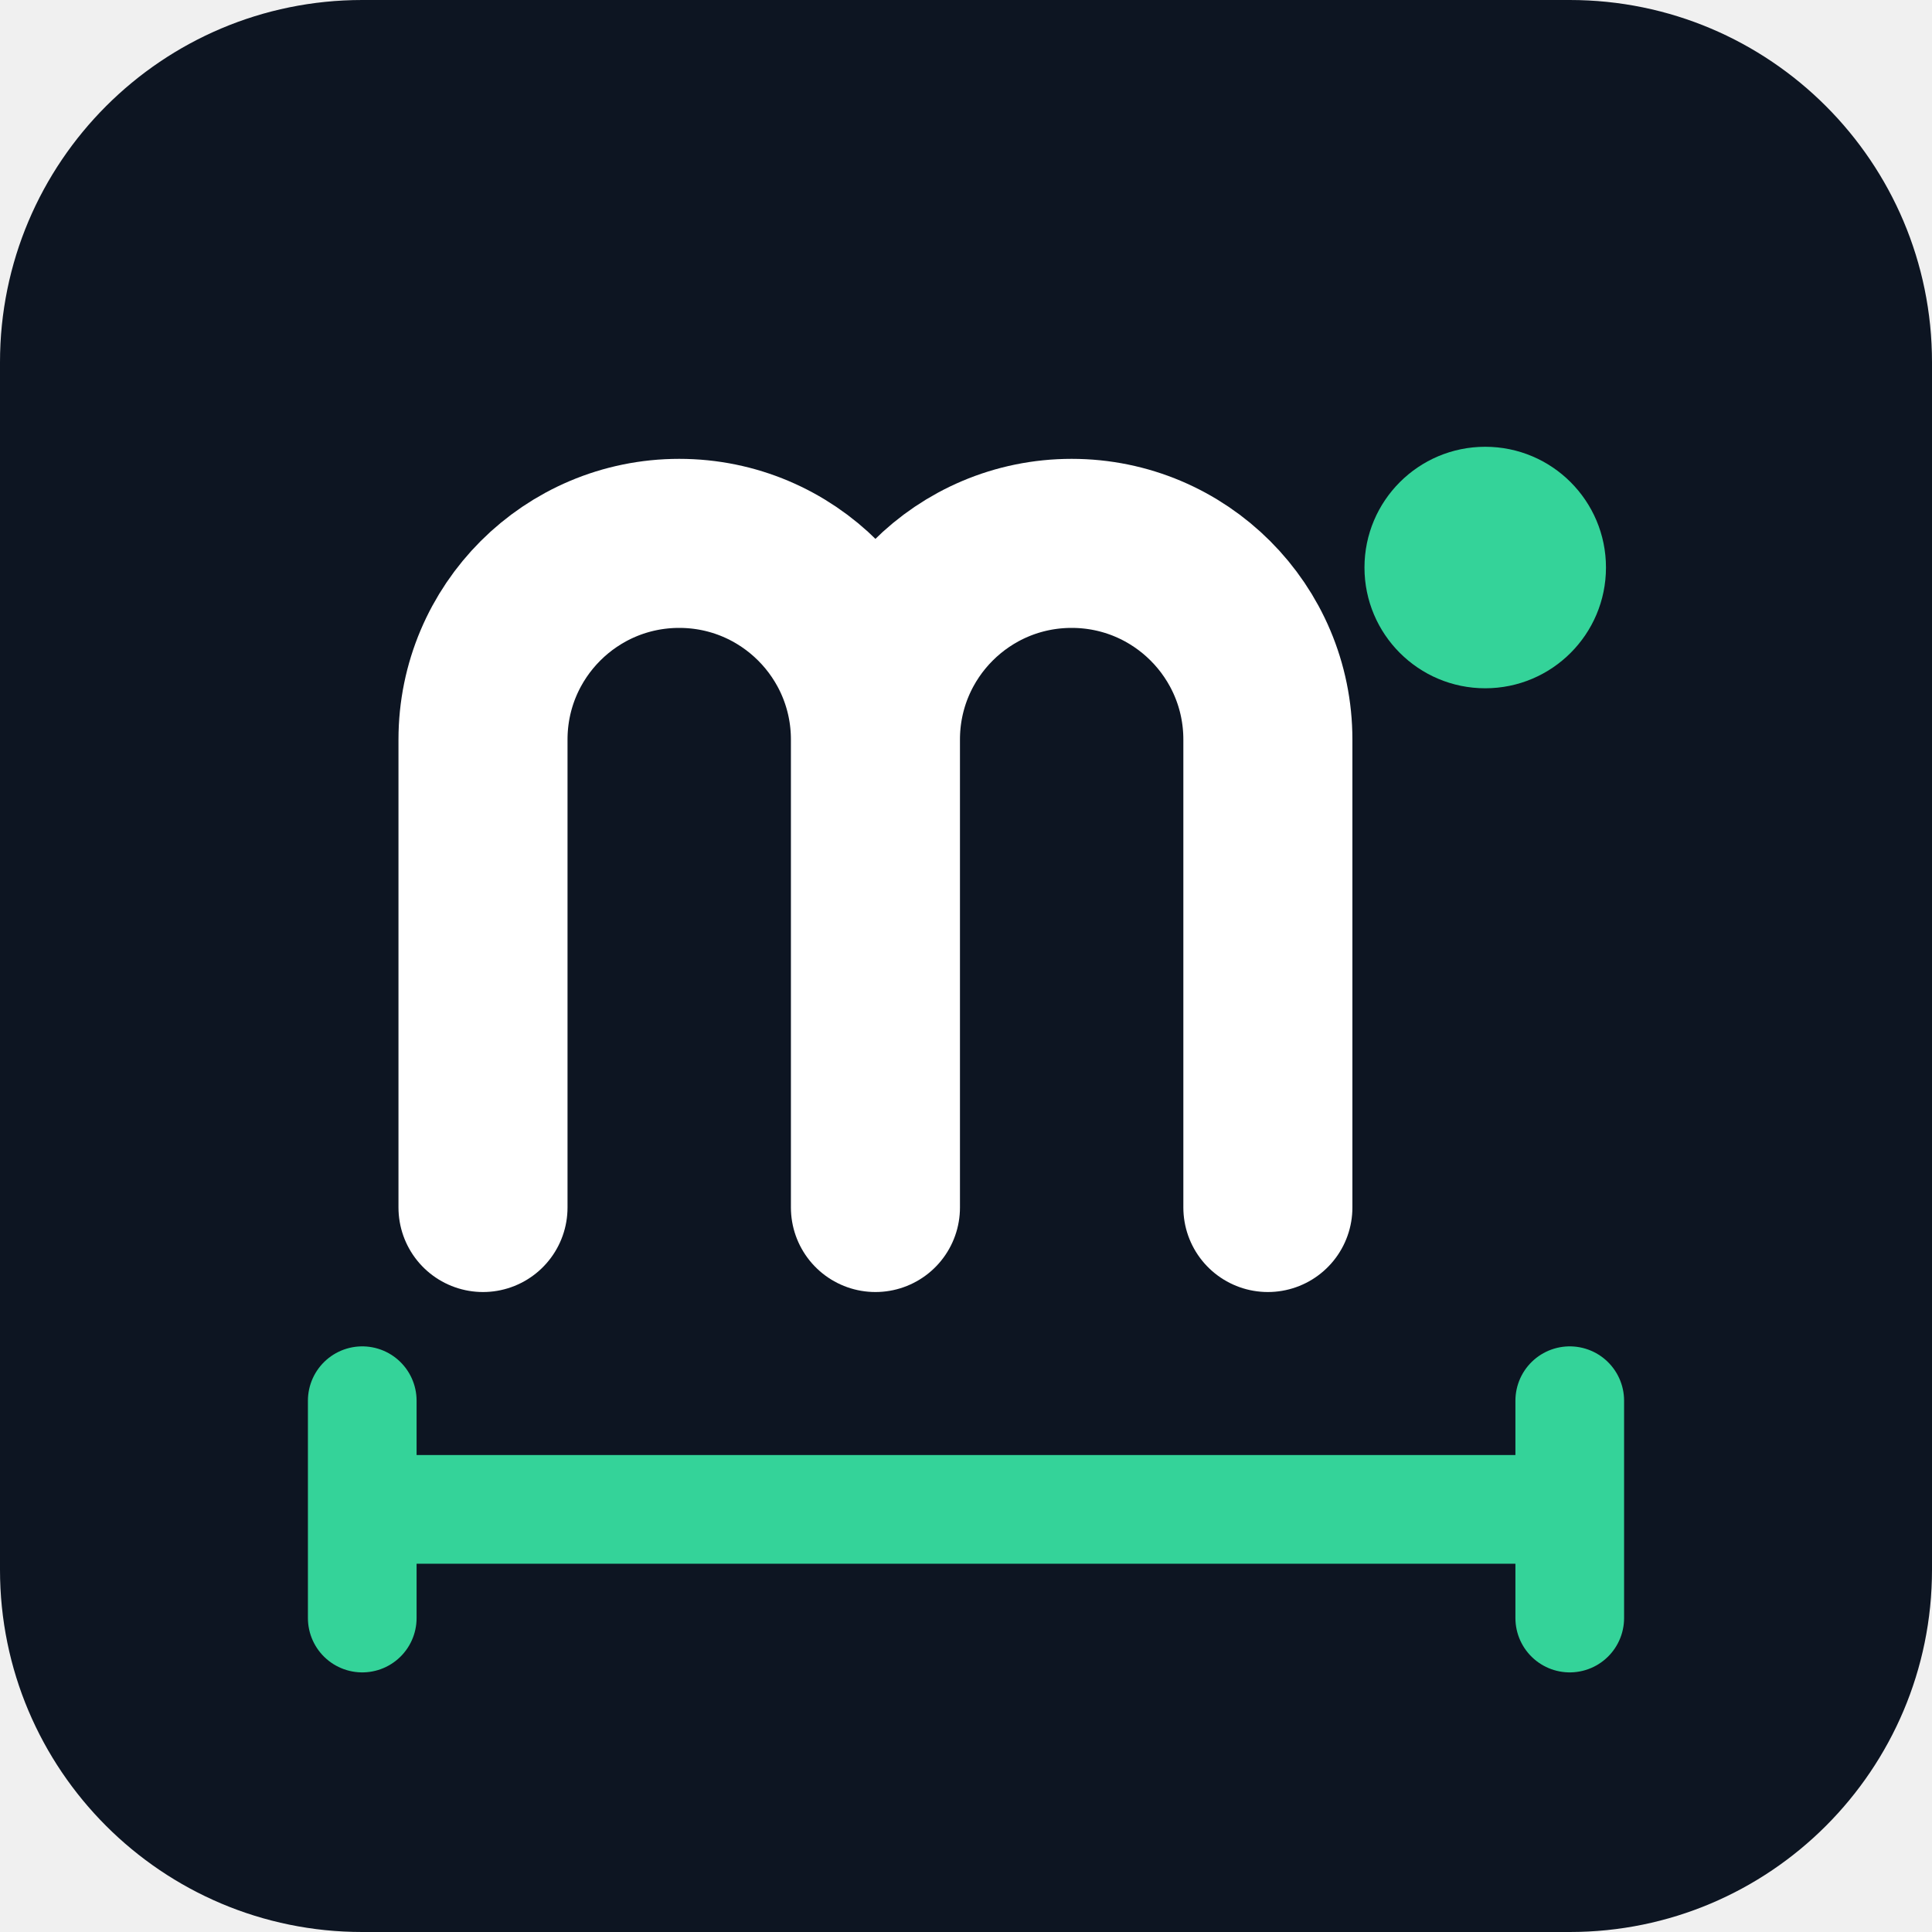
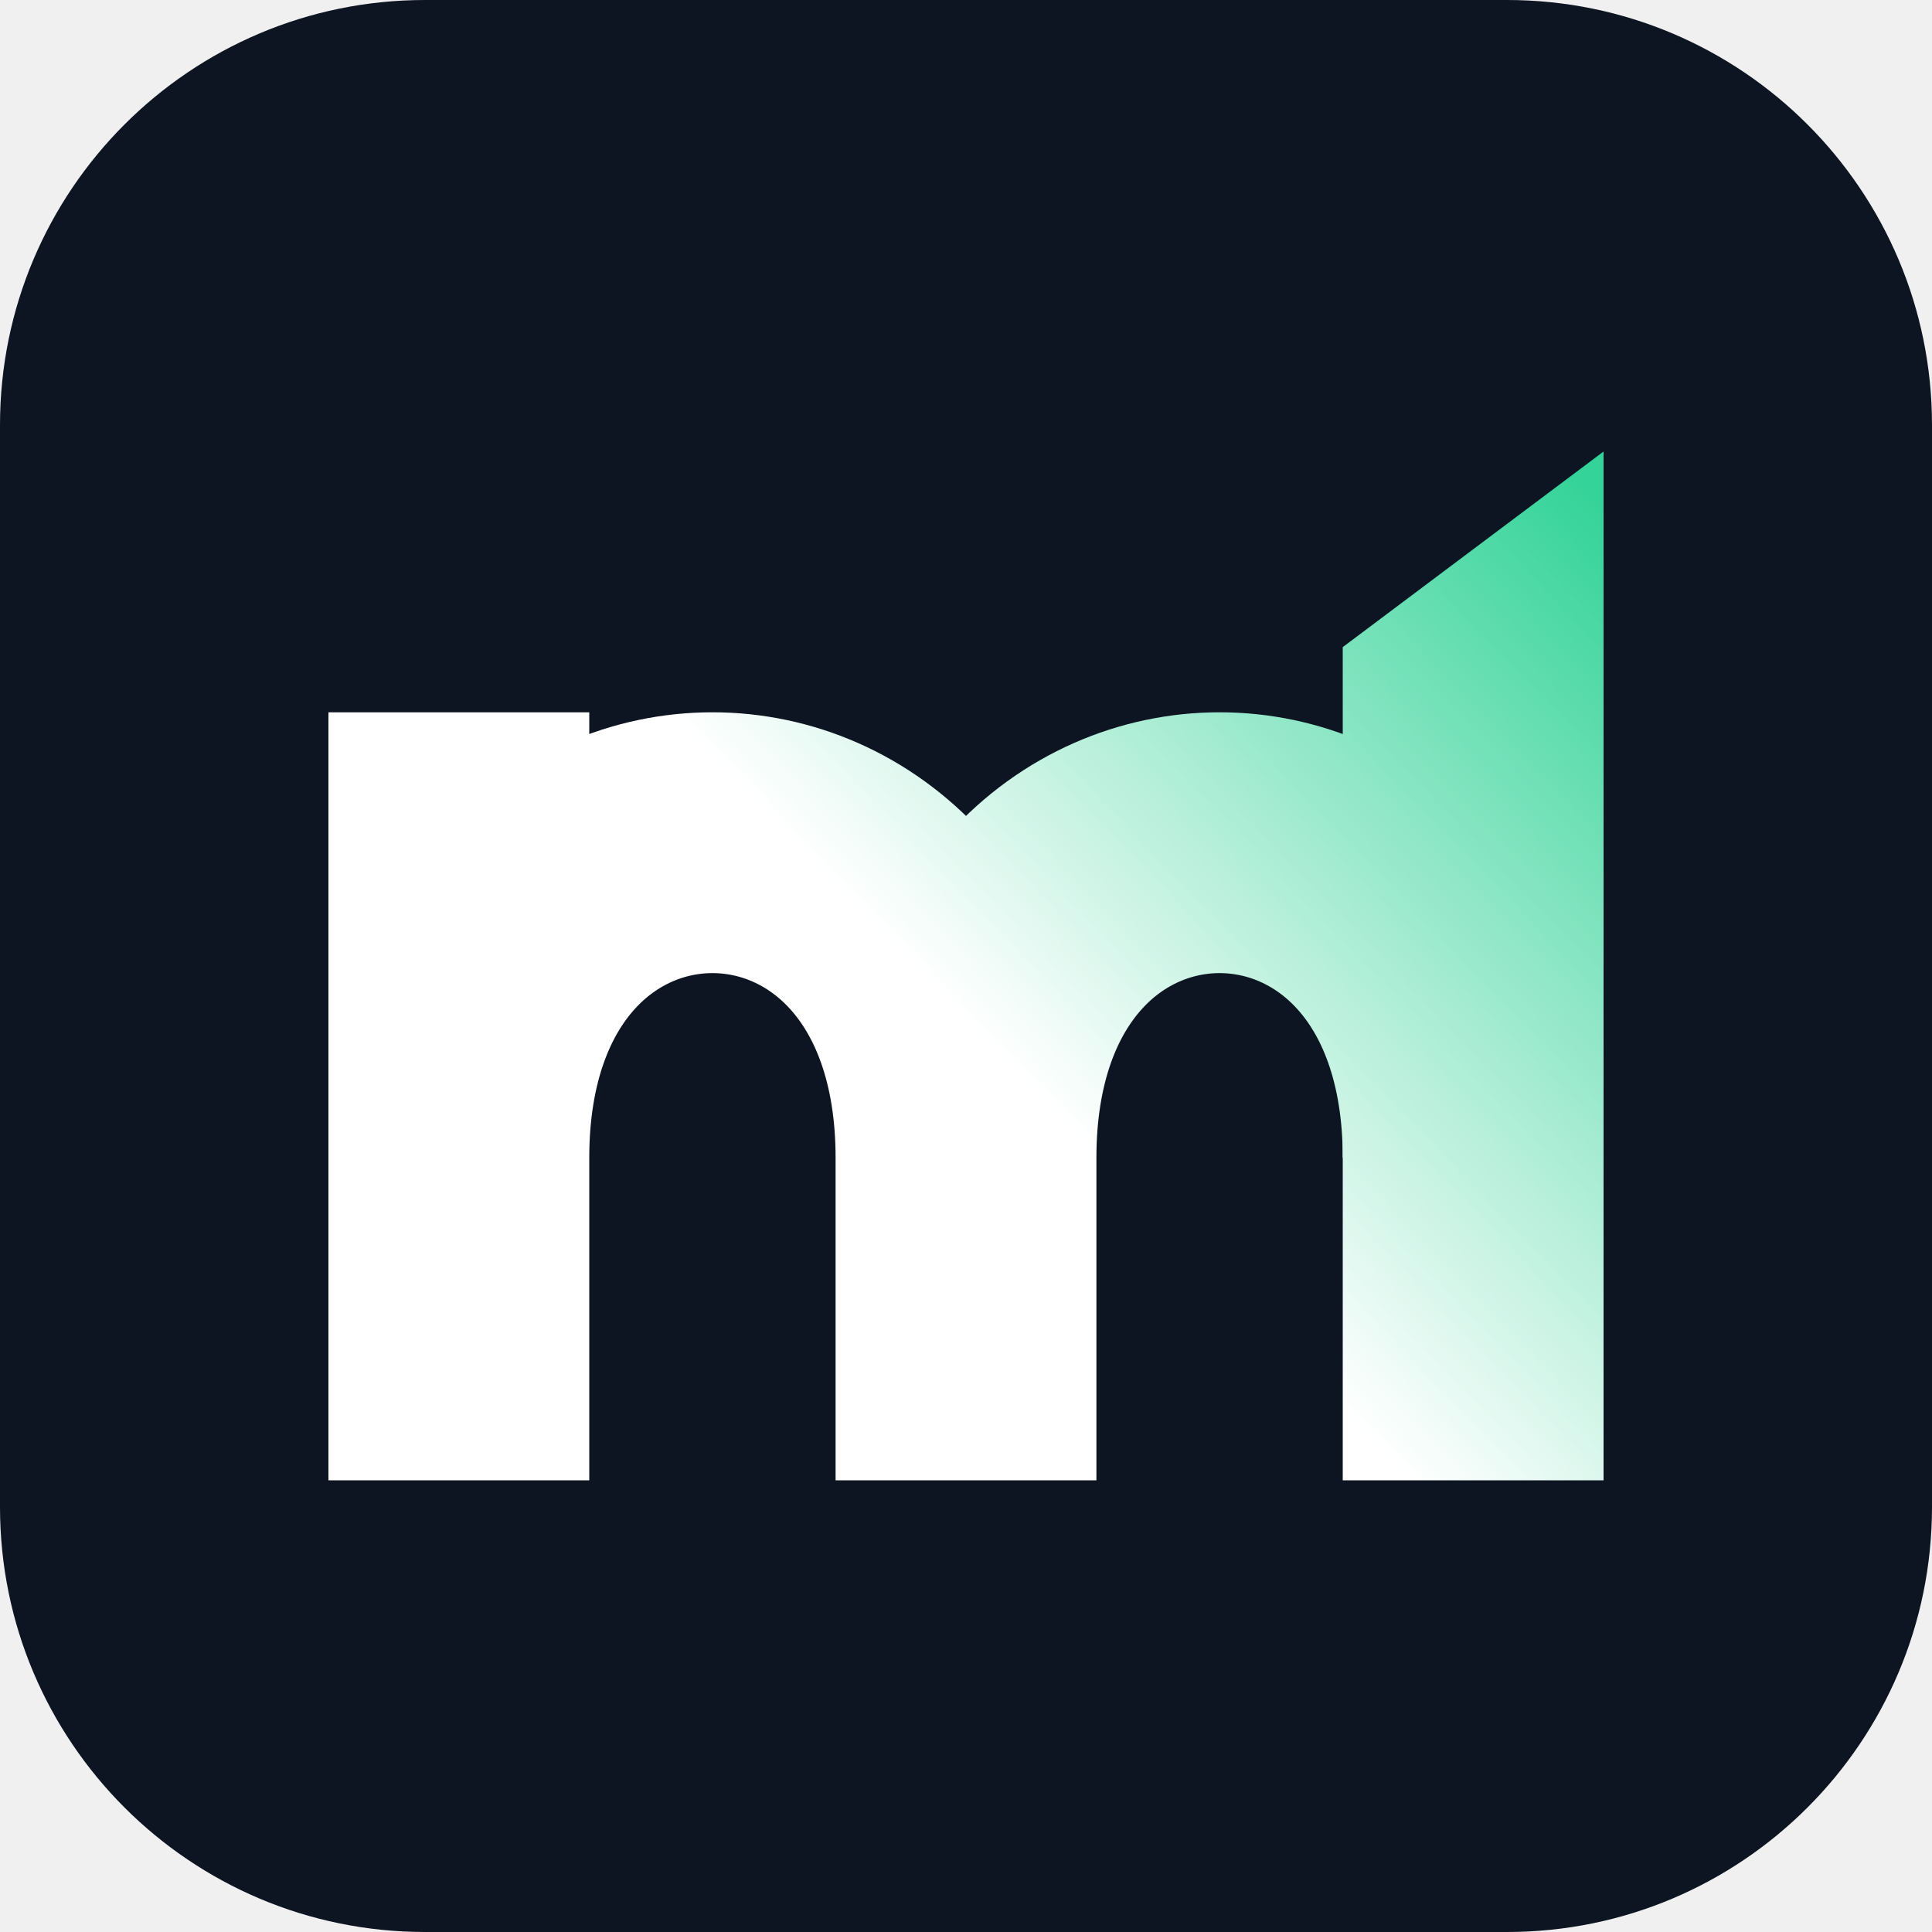
- <svg xmlns="http://www.w3.org/2000/svg" viewBox="0 0 32 32">
-   <rect width="32" height="32" rx="6" fill="#0d1522" />
-   <path d="M8 20V12.25a3.25 3.25 0 0 1 6.5 0V20M14.5 12.25a3.25 3.25 0 0 1 6.5 0V20" fill="none" stroke="#fff" stroke-width="2.8" stroke-linecap="round" stroke-linejoin="round" />
-   <path d="M6 25h20M6 23.2v3.6M26 23.2v3.6" fill="none" stroke="#34d399" stroke-width="1.8" stroke-linecap="round" />
-   <circle cx="24.6" cy="9.4" r="2" fill="#34d399" />
+ <svg xmlns="http://www.w3.org/2000/svg" viewBox="0 0 100 100">
+   <defs>
+     <linearGradient id="g" gradientUnits="userSpaceOnUse" x1="10.8" y1="0" x2="84.4" y2="-71">
+       <stop offset="0" stop-color="#ffffff" />
+       <stop offset=".45" stop-color="#ffffff" />
+       <stop offset="1" stop-color="#34d399" />
+     </linearGradient>
+   </defs>
+   <rect width="100" height="100" rx="22" fill="#0d1522" />
+   <g transform="translate(17.00 76.62) scale(0.75)">
+     <clipPath id="c">
+       <rect x="-1" y="-80" width="88.4" height="81" />
+     </clipPath>
+     <path d="M9 0V-53M9-22.26C9-51.25 44-51.25 44-22.26M44 0V-22.26M44-22.26C44-51.25 79-51.25 79-22.26" fill="none" stroke="url(#g)" stroke-width="18" clip-path="url(#c)" />
+     <path d="M70 0V-57.5L88-71V0Z" fill="url(#g)" />
+   </g>
</svg>
